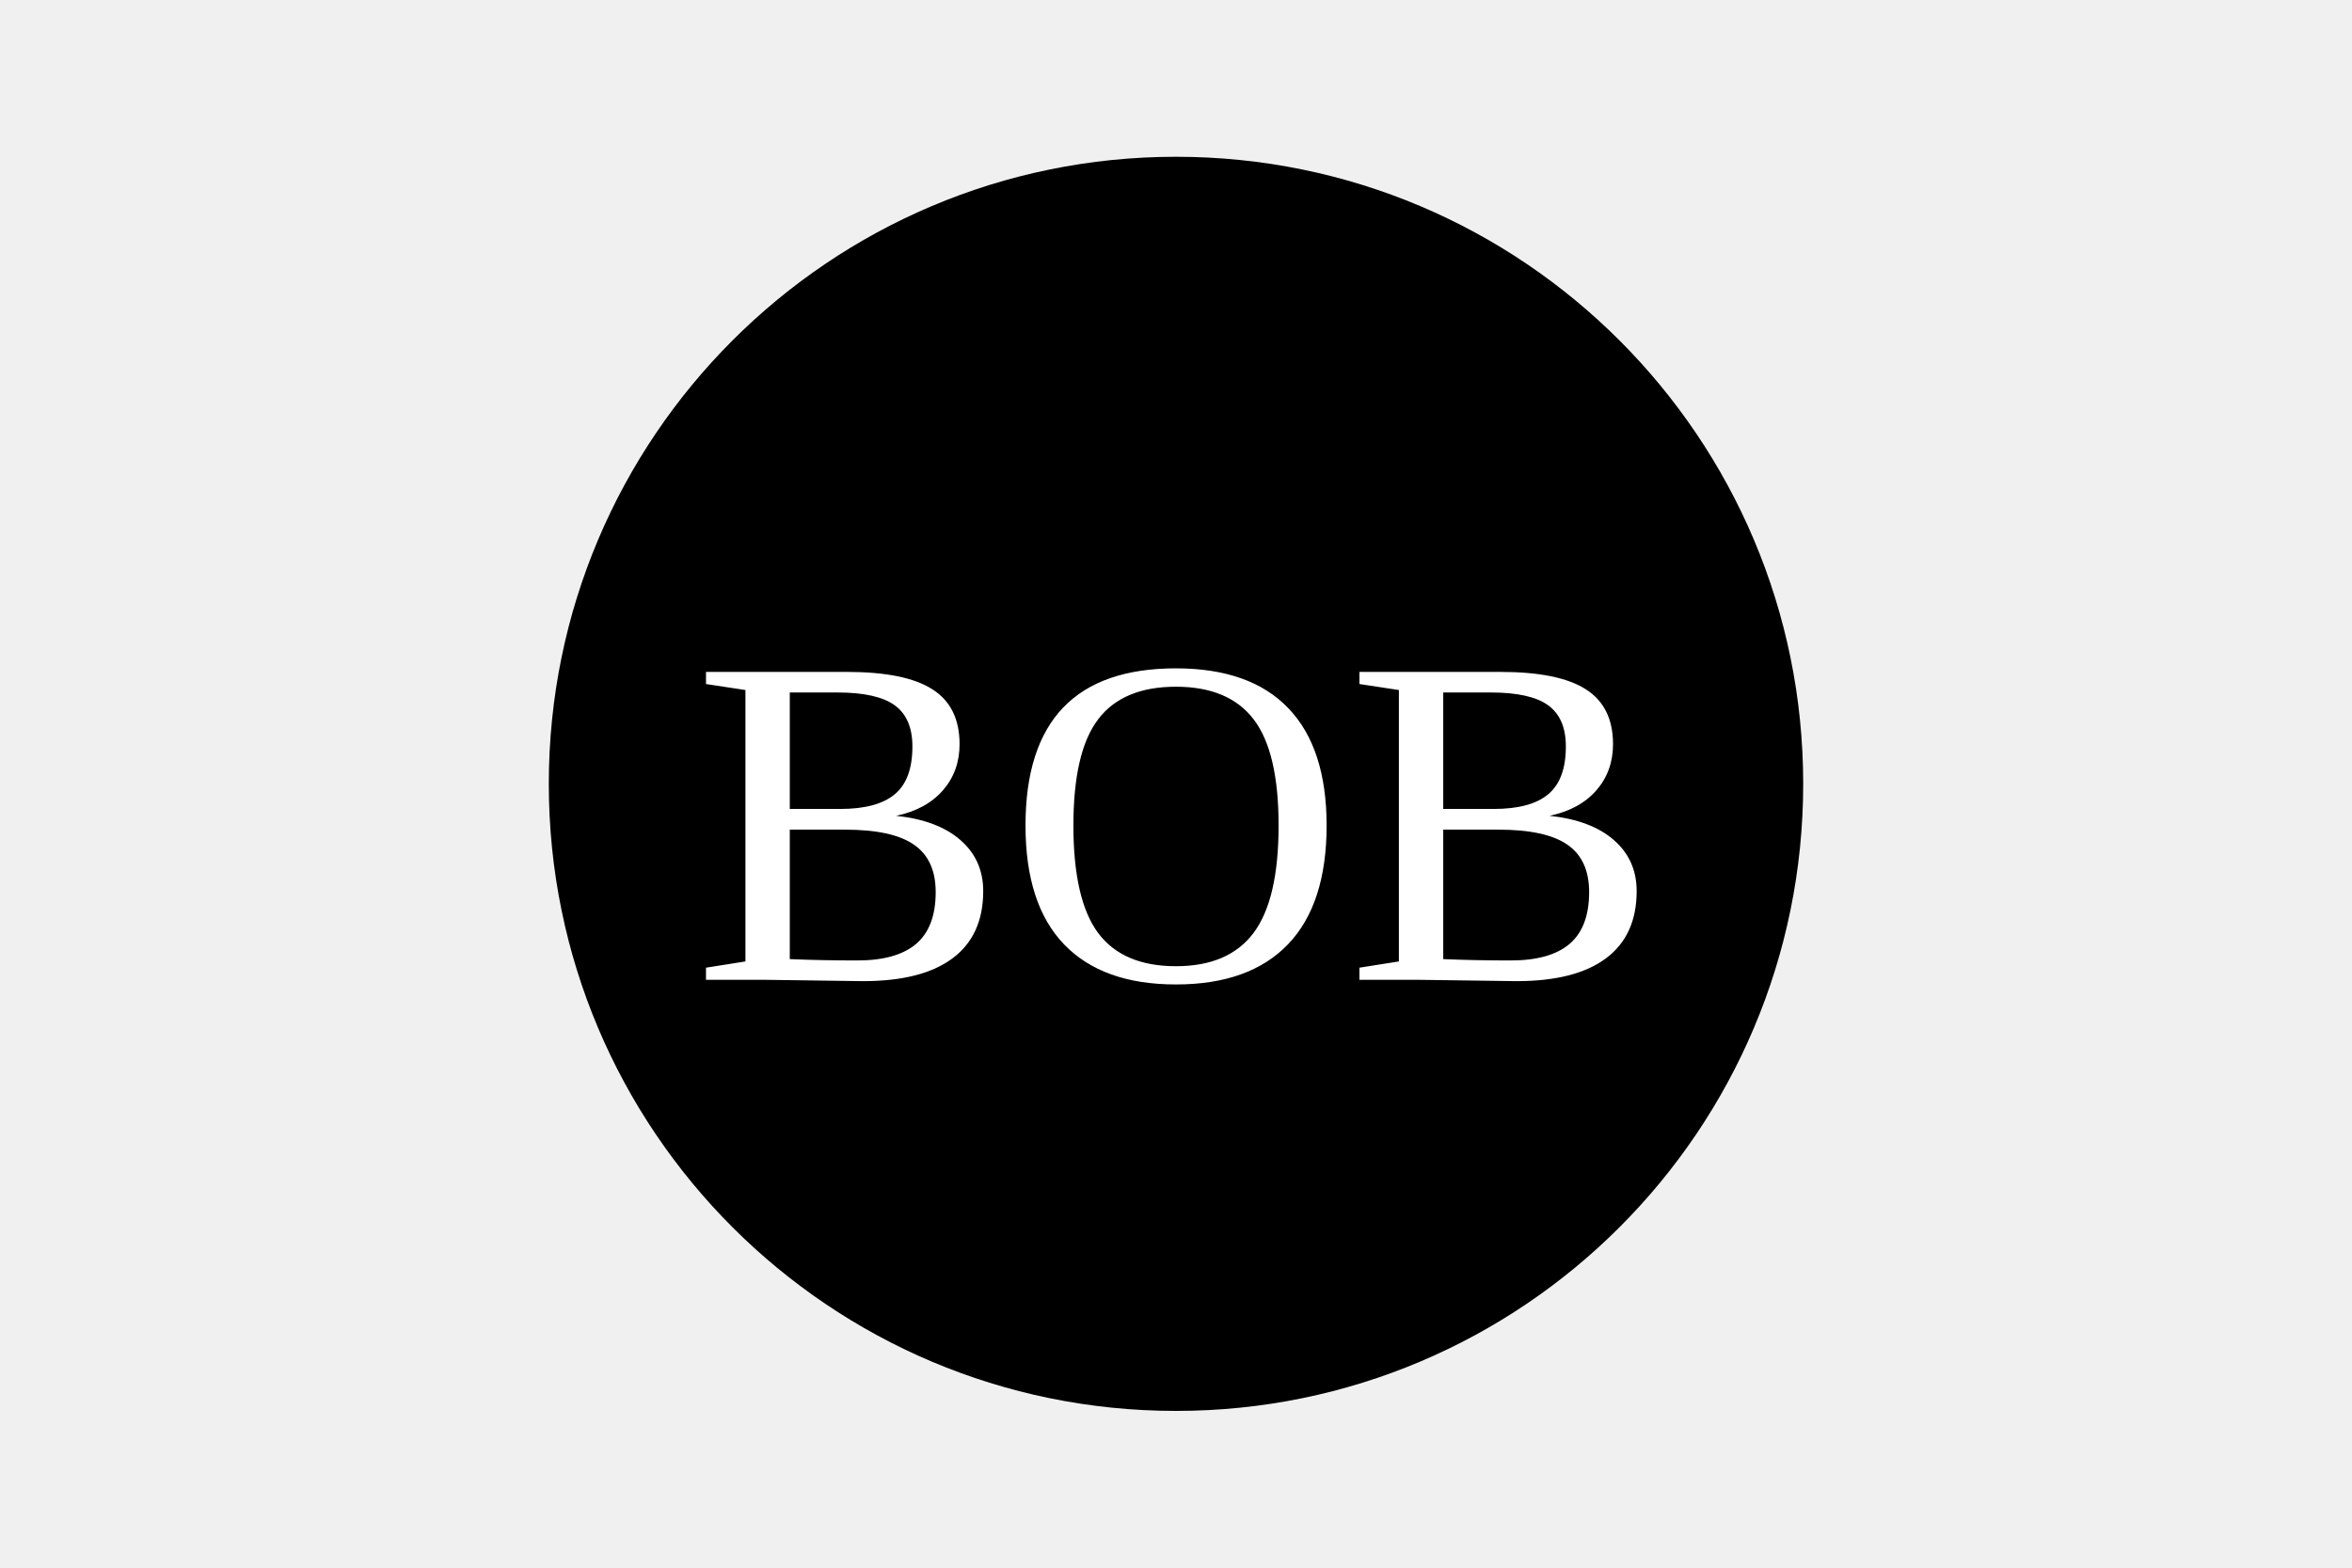
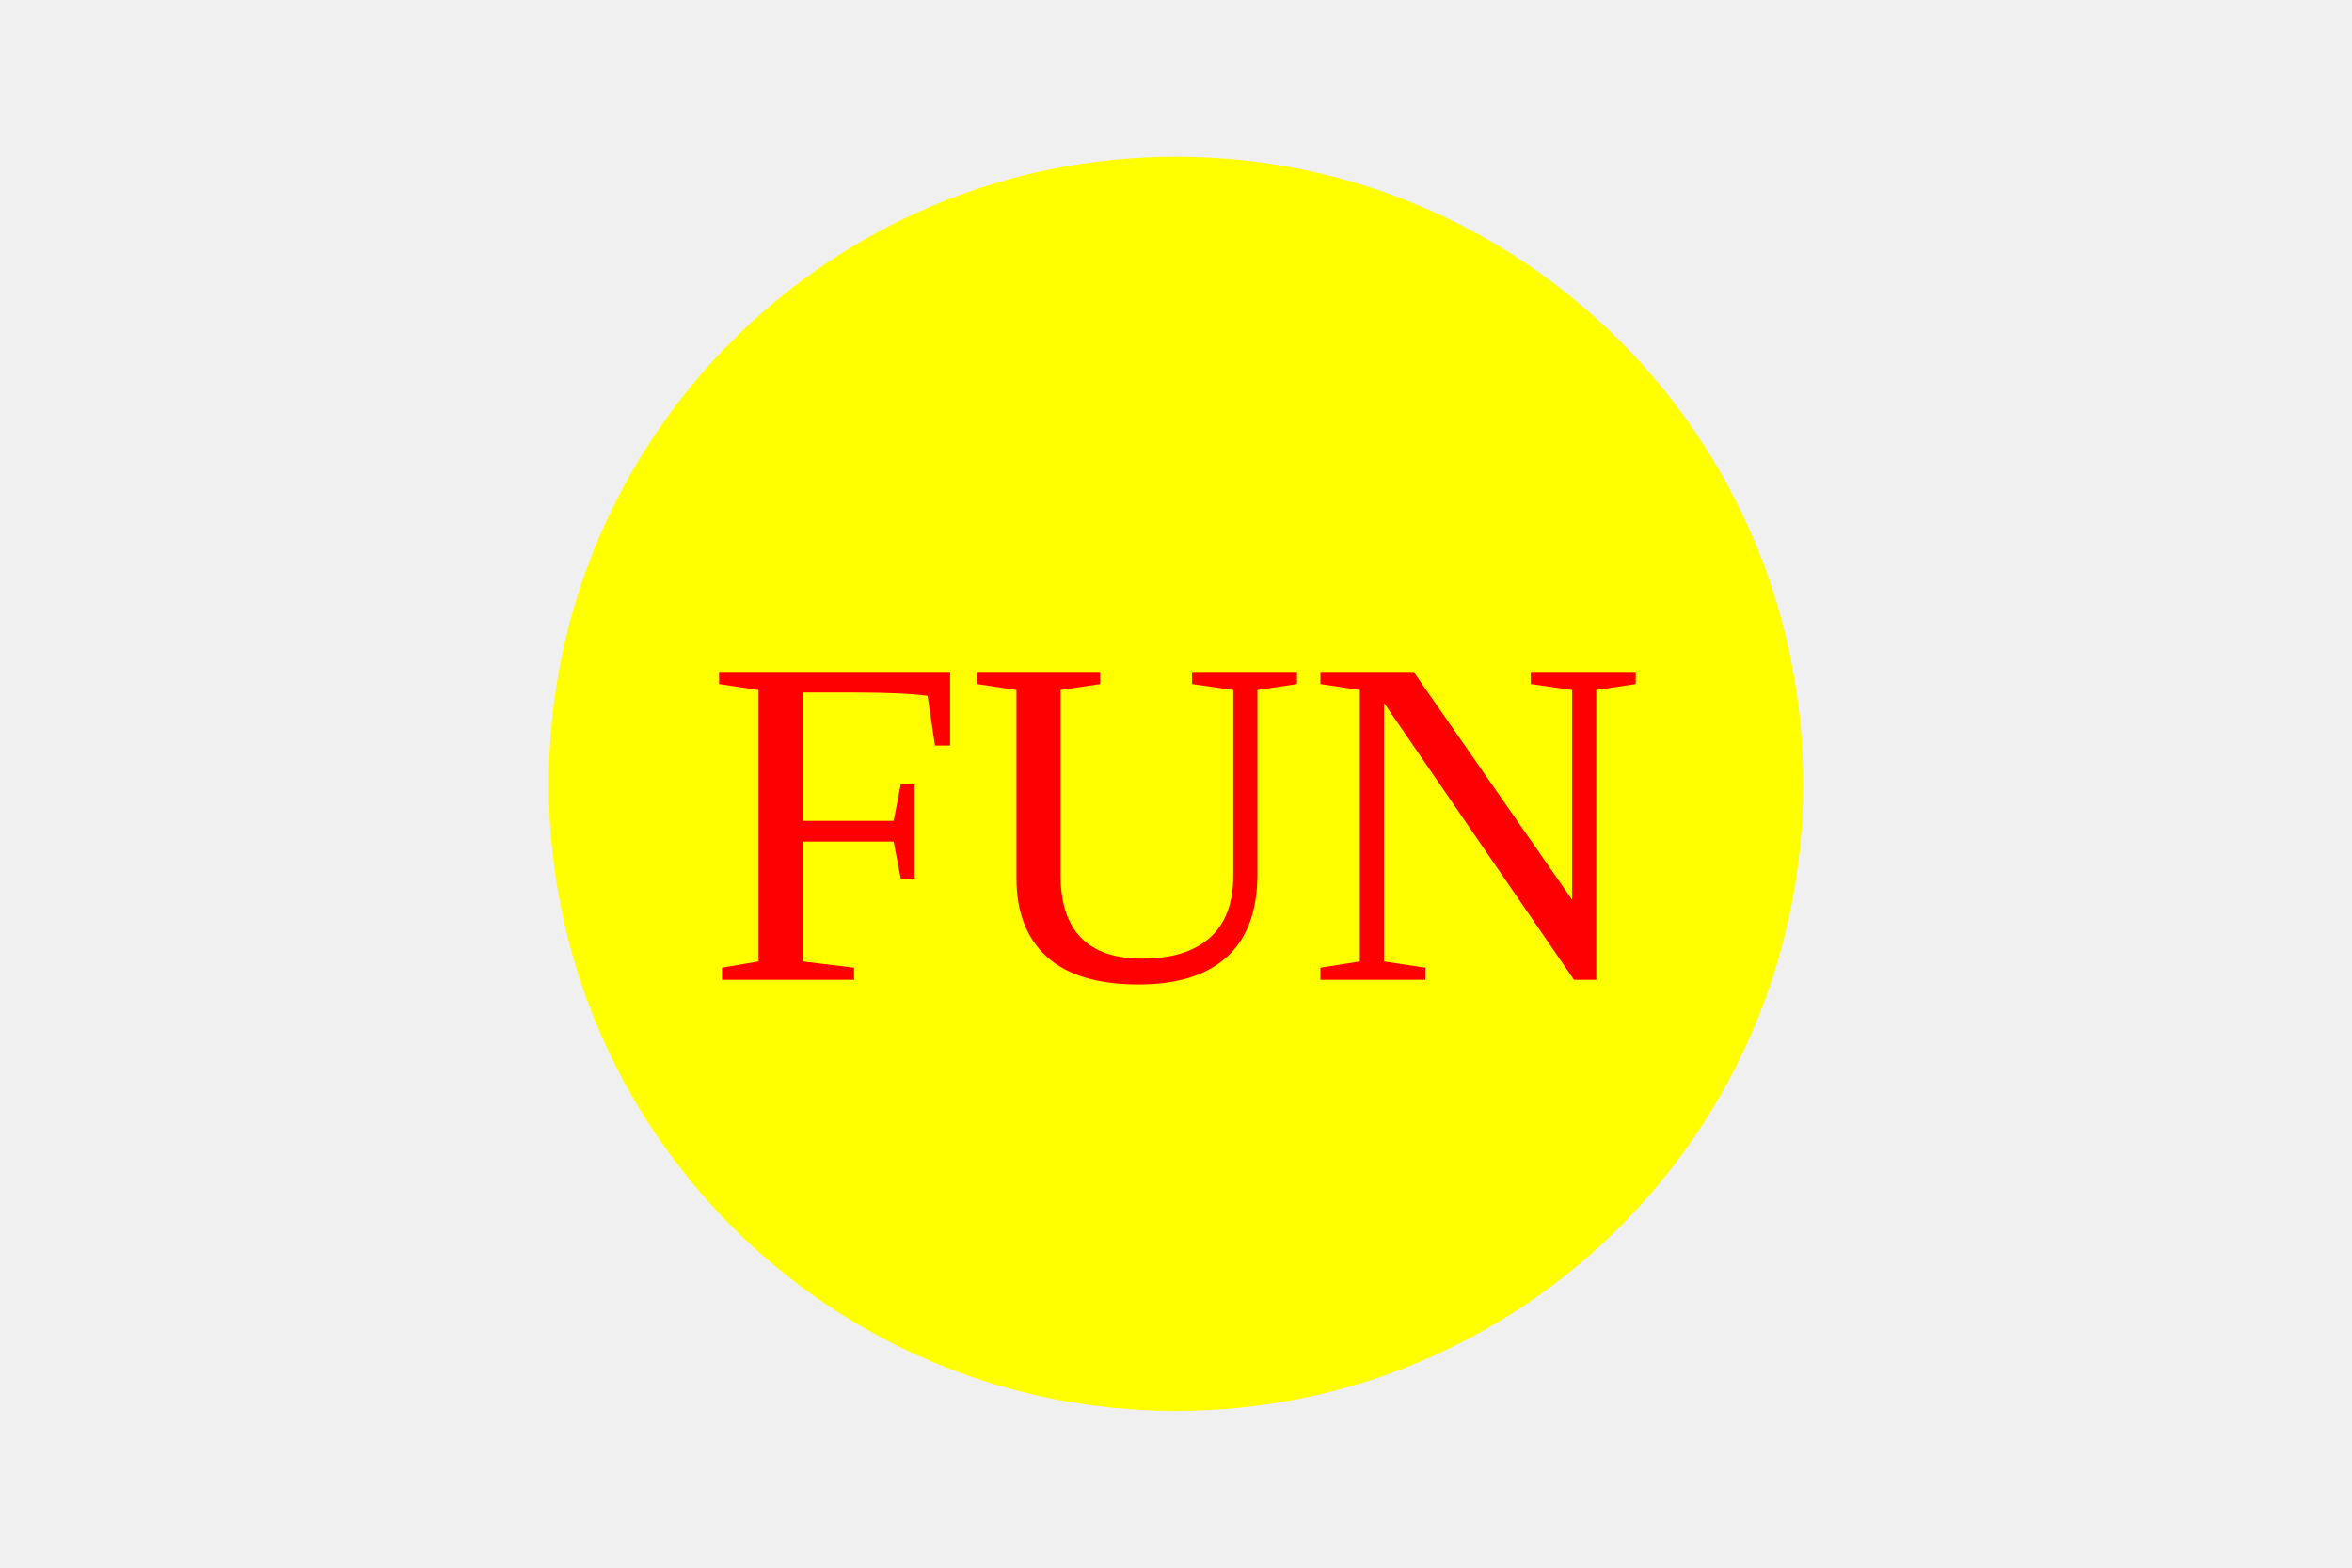
<svg xmlns="http://www.w3.org/2000/svg" version="1.1" width="300" height="200">
-   <circle cx="150" cy="100" r="80" fill="black" />
-   <text x="150" y="125" font-size="60" text-anchor="middle" fill="white">BOB</text>
+   <circle cx="150" cy="100" r="80" fill="yellow" />
+   <text x="150" y="125" font-size="60" text-anchor="middle" fill="red">FUN</text>
</svg>
